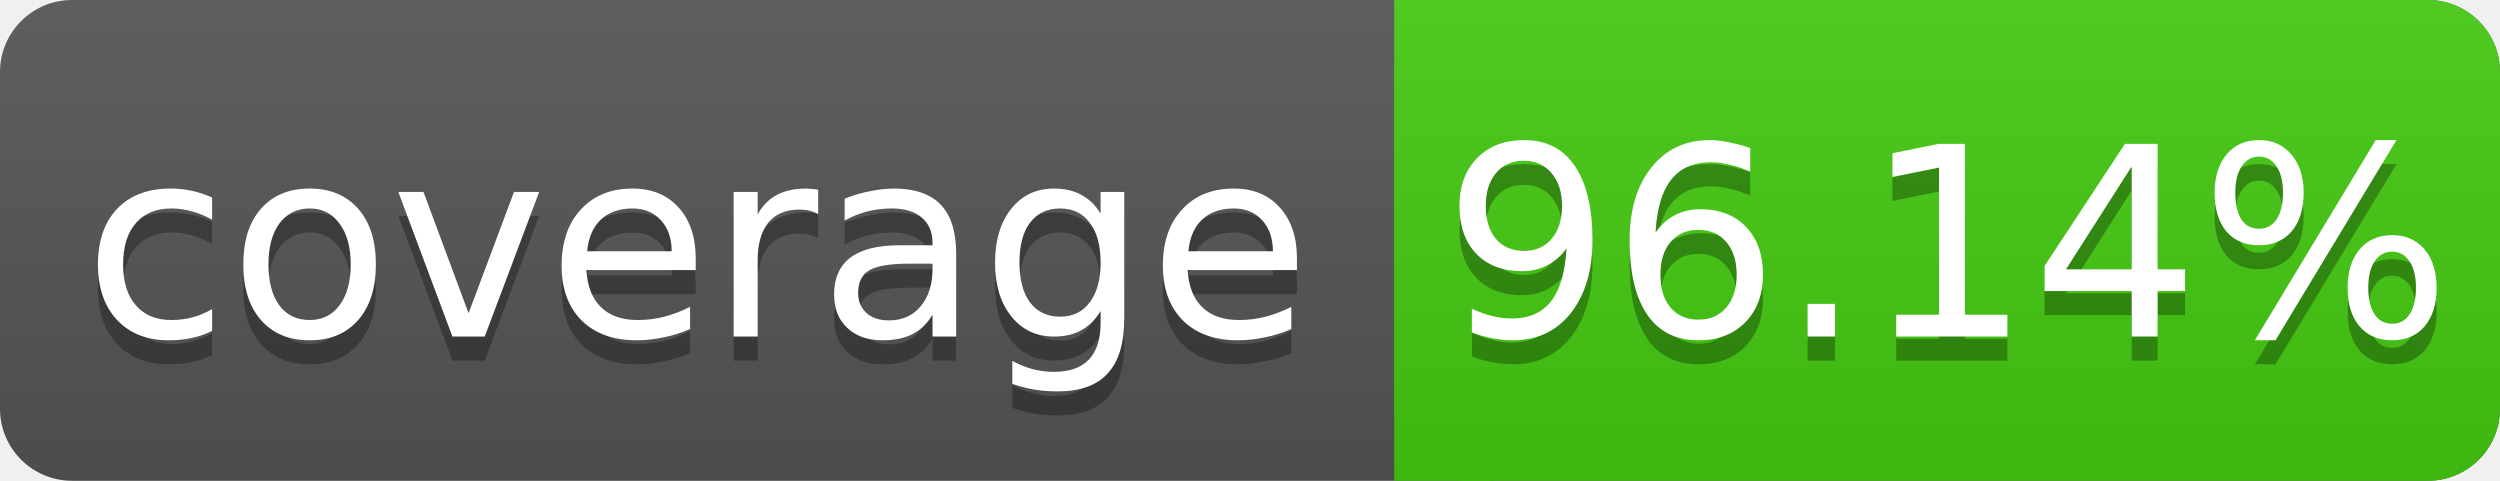
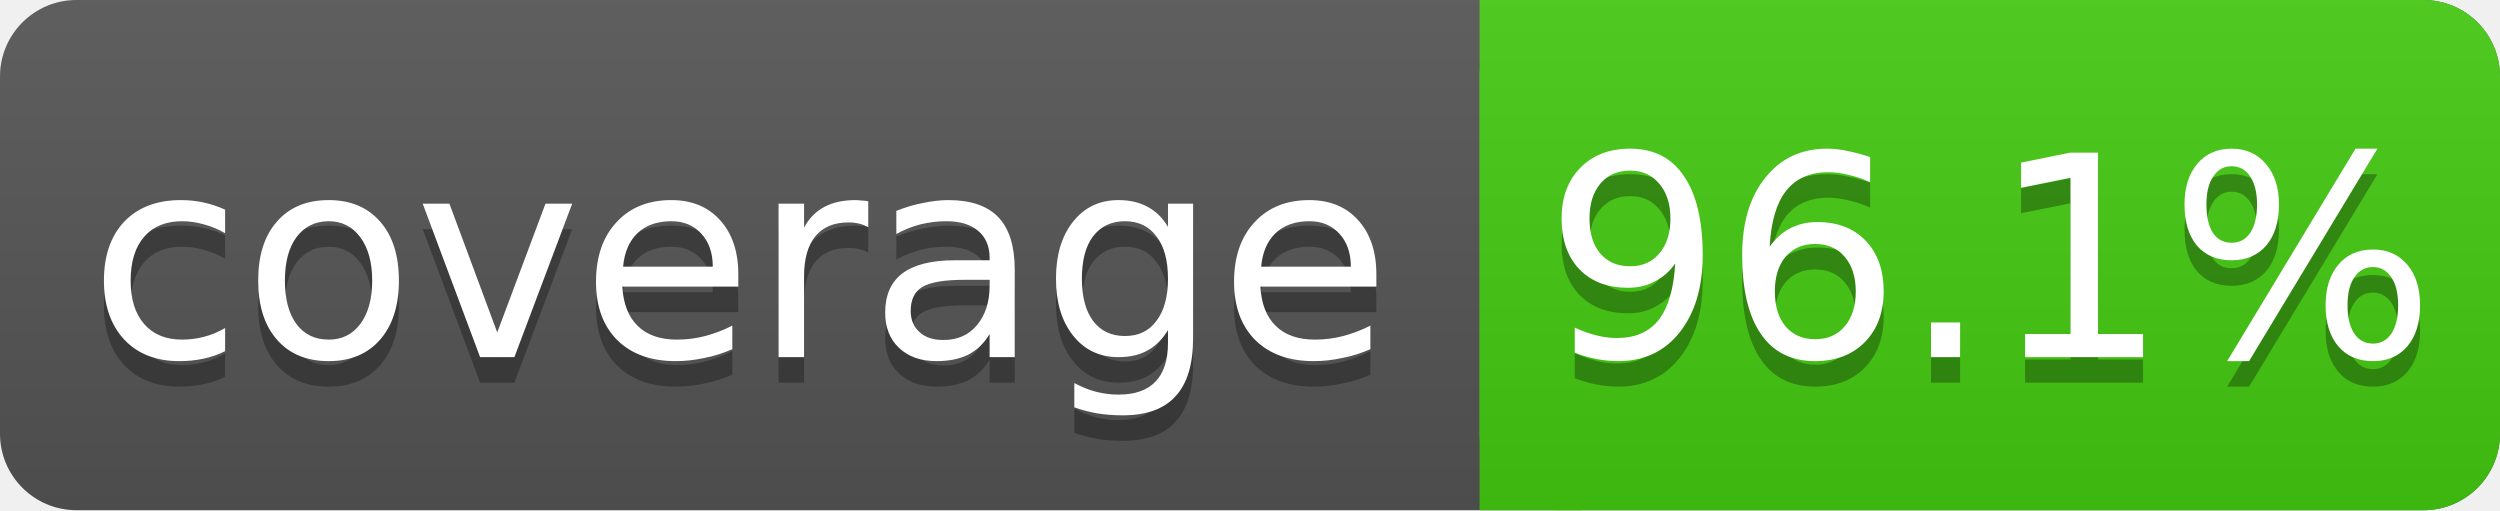
- <svg xmlns="http://www.w3.org/2000/svg" width="104" height="20">
+ <svg xmlns="http://www.w3.org/2000/svg" width="98" height="20">
  <linearGradient id="s" x2="0" y2="100%">
    <stop offset="0" stop-color="#bbb" stop-opacity=".1" />
    <stop offset="1" stop-opacity=".1" />
  </linearGradient>
-   <rect rx="3" width="104" height="20" fill="#555" />
-   <rect rx="3" x="58" width="46" height="20" fill="#4c1" />
+   <rect rx="3" width="98" height="20" fill="#555" />
+   <rect rx="3" x="58" width="40" height="20" fill="#4c1" />
  <rect x="58" width="4" height="20" fill="#4c1" />
-   <rect rx="3" width="104" height="20" fill="url(#s)" />
+   <rect rx="3" width="98" height="20" fill="url(#s)" />
  <g fill="#fff" text-anchor="middle" font-family="DejaVu Sans,Verdana,Geneva,sans-serif" font-size="11">
    <text x="29" y="15" fill="#010101" fill-opacity=".3">coverage</text>
    <text x="29" y="14">coverage</text>
-     <text x="81" y="15" fill="#010101" fill-opacity=".3">96.14%</text>
-     <text x="81" y="14">96.14%</text>
+     <text x="78" y="15" fill="#010101" fill-opacity=".3">96.1%</text>
+     <text x="78" y="14">96.1%</text>
  </g>
</svg>
